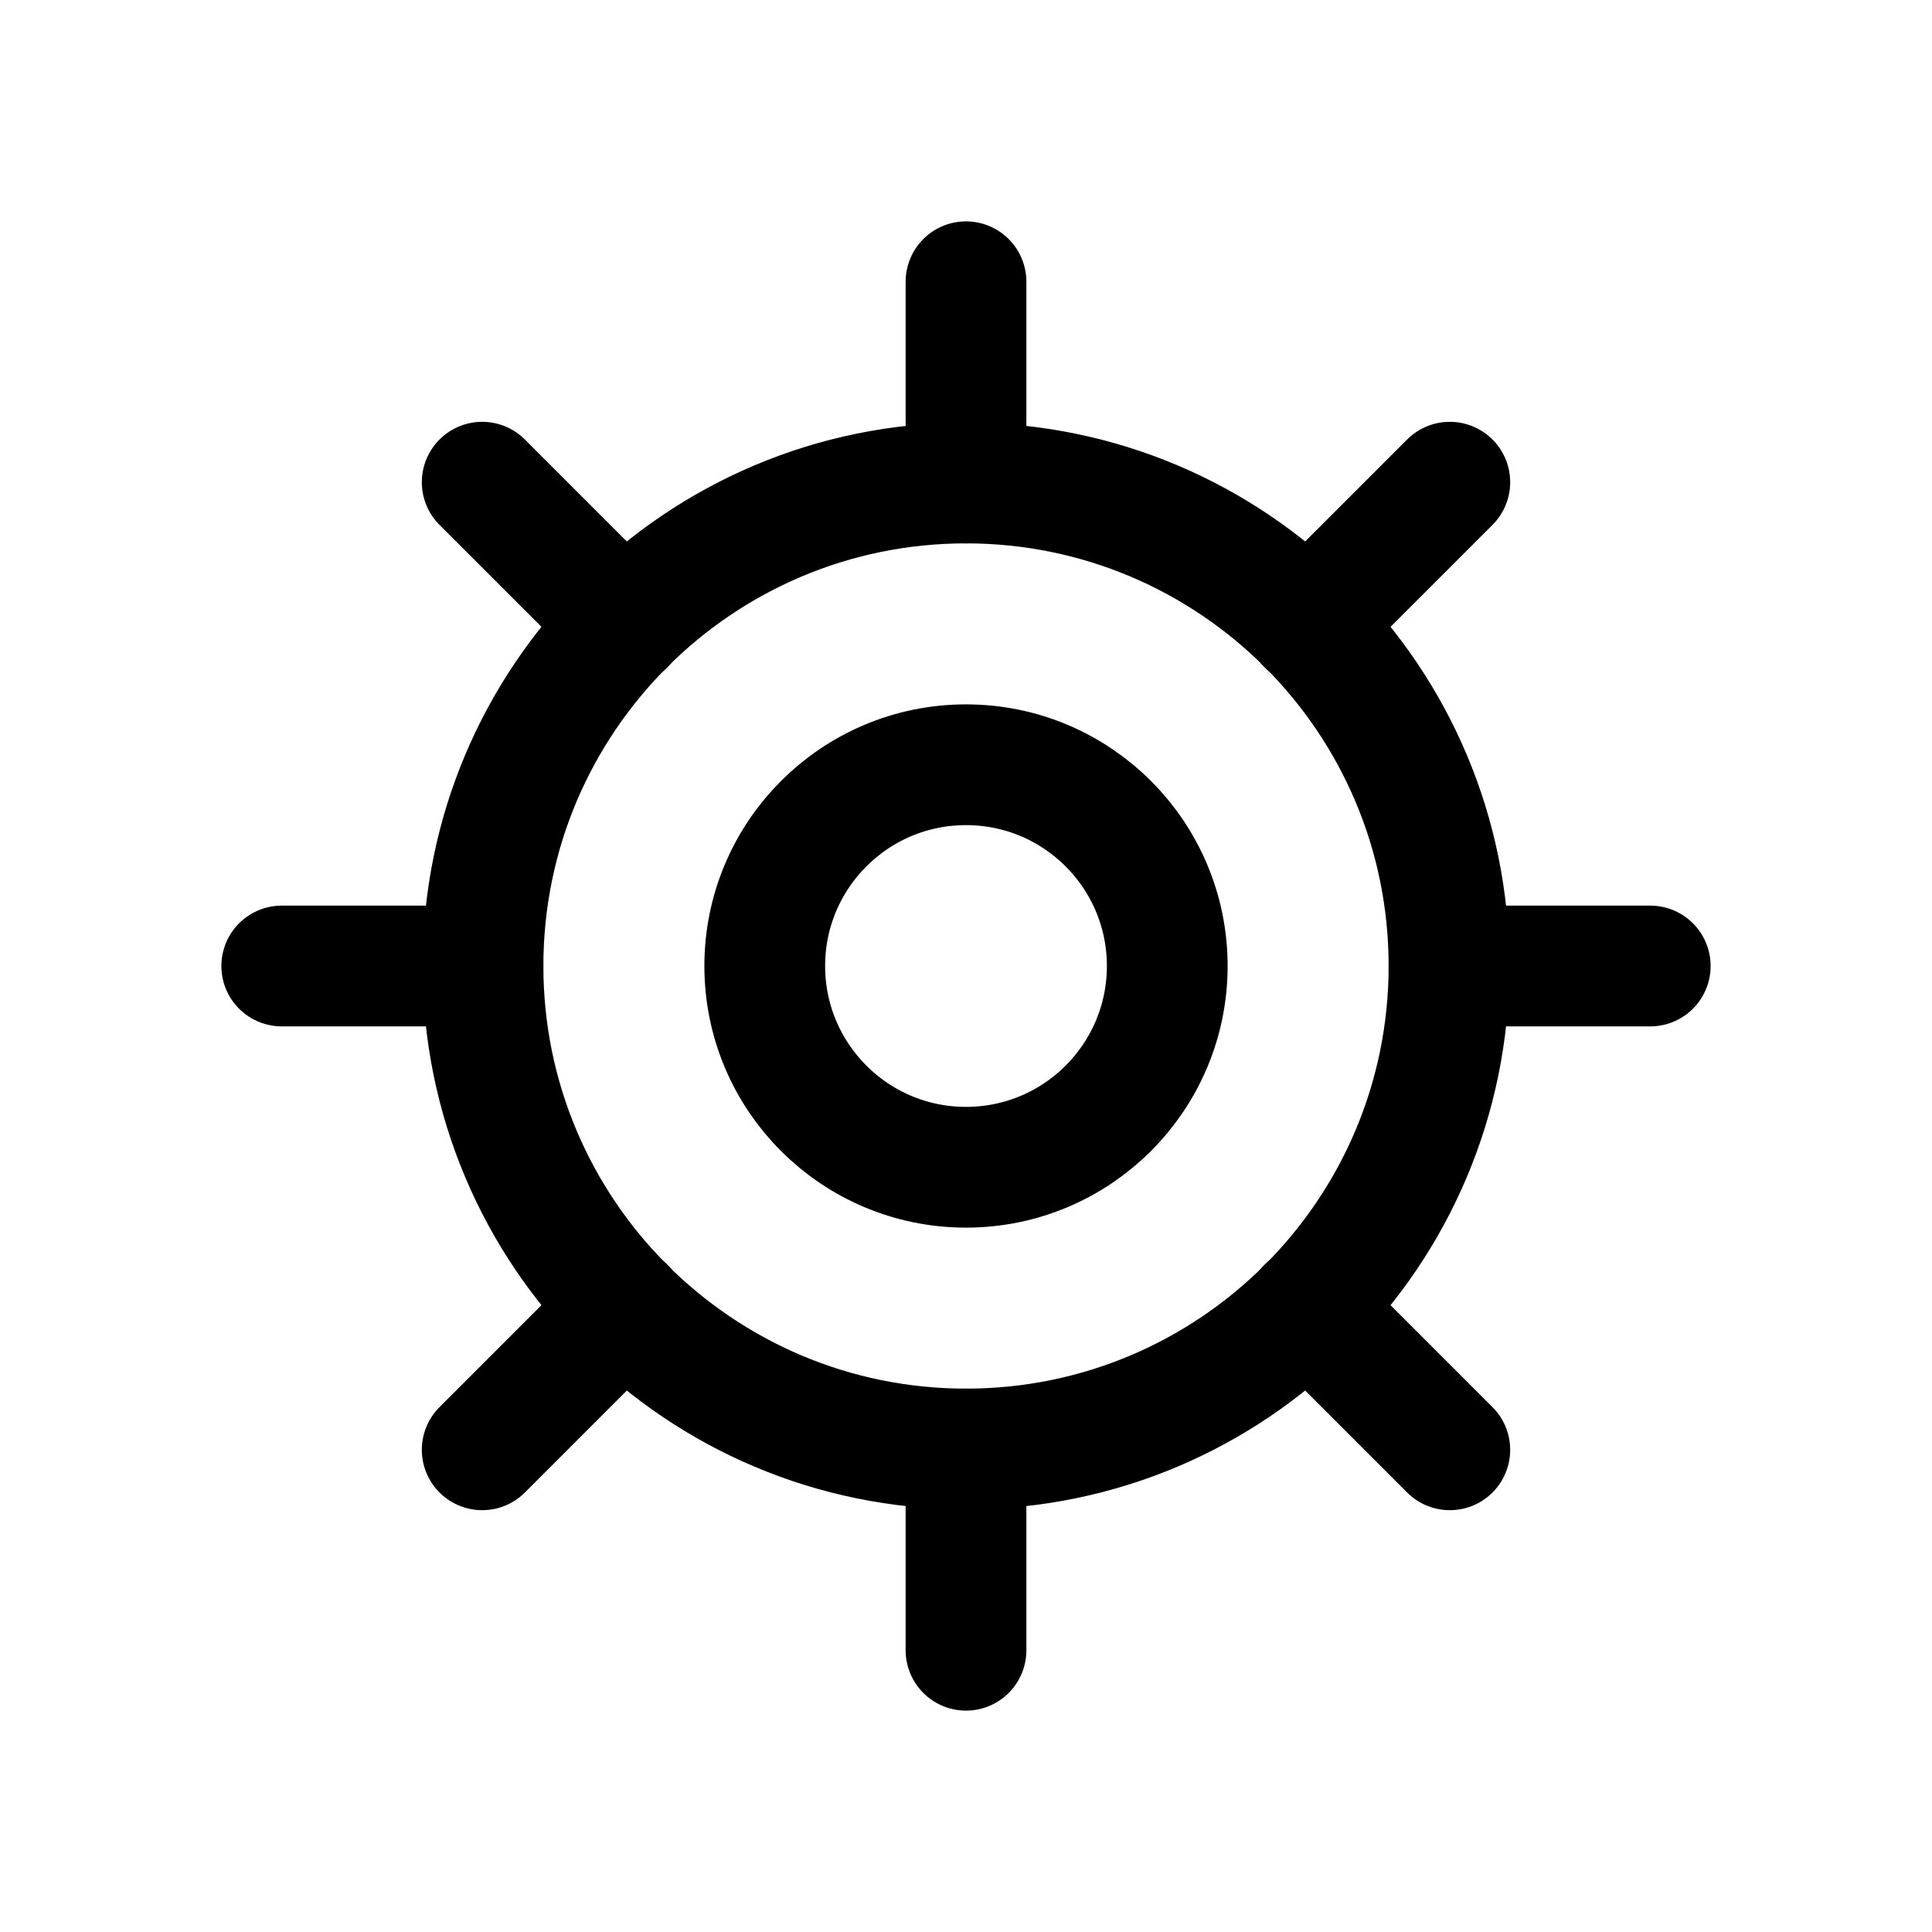
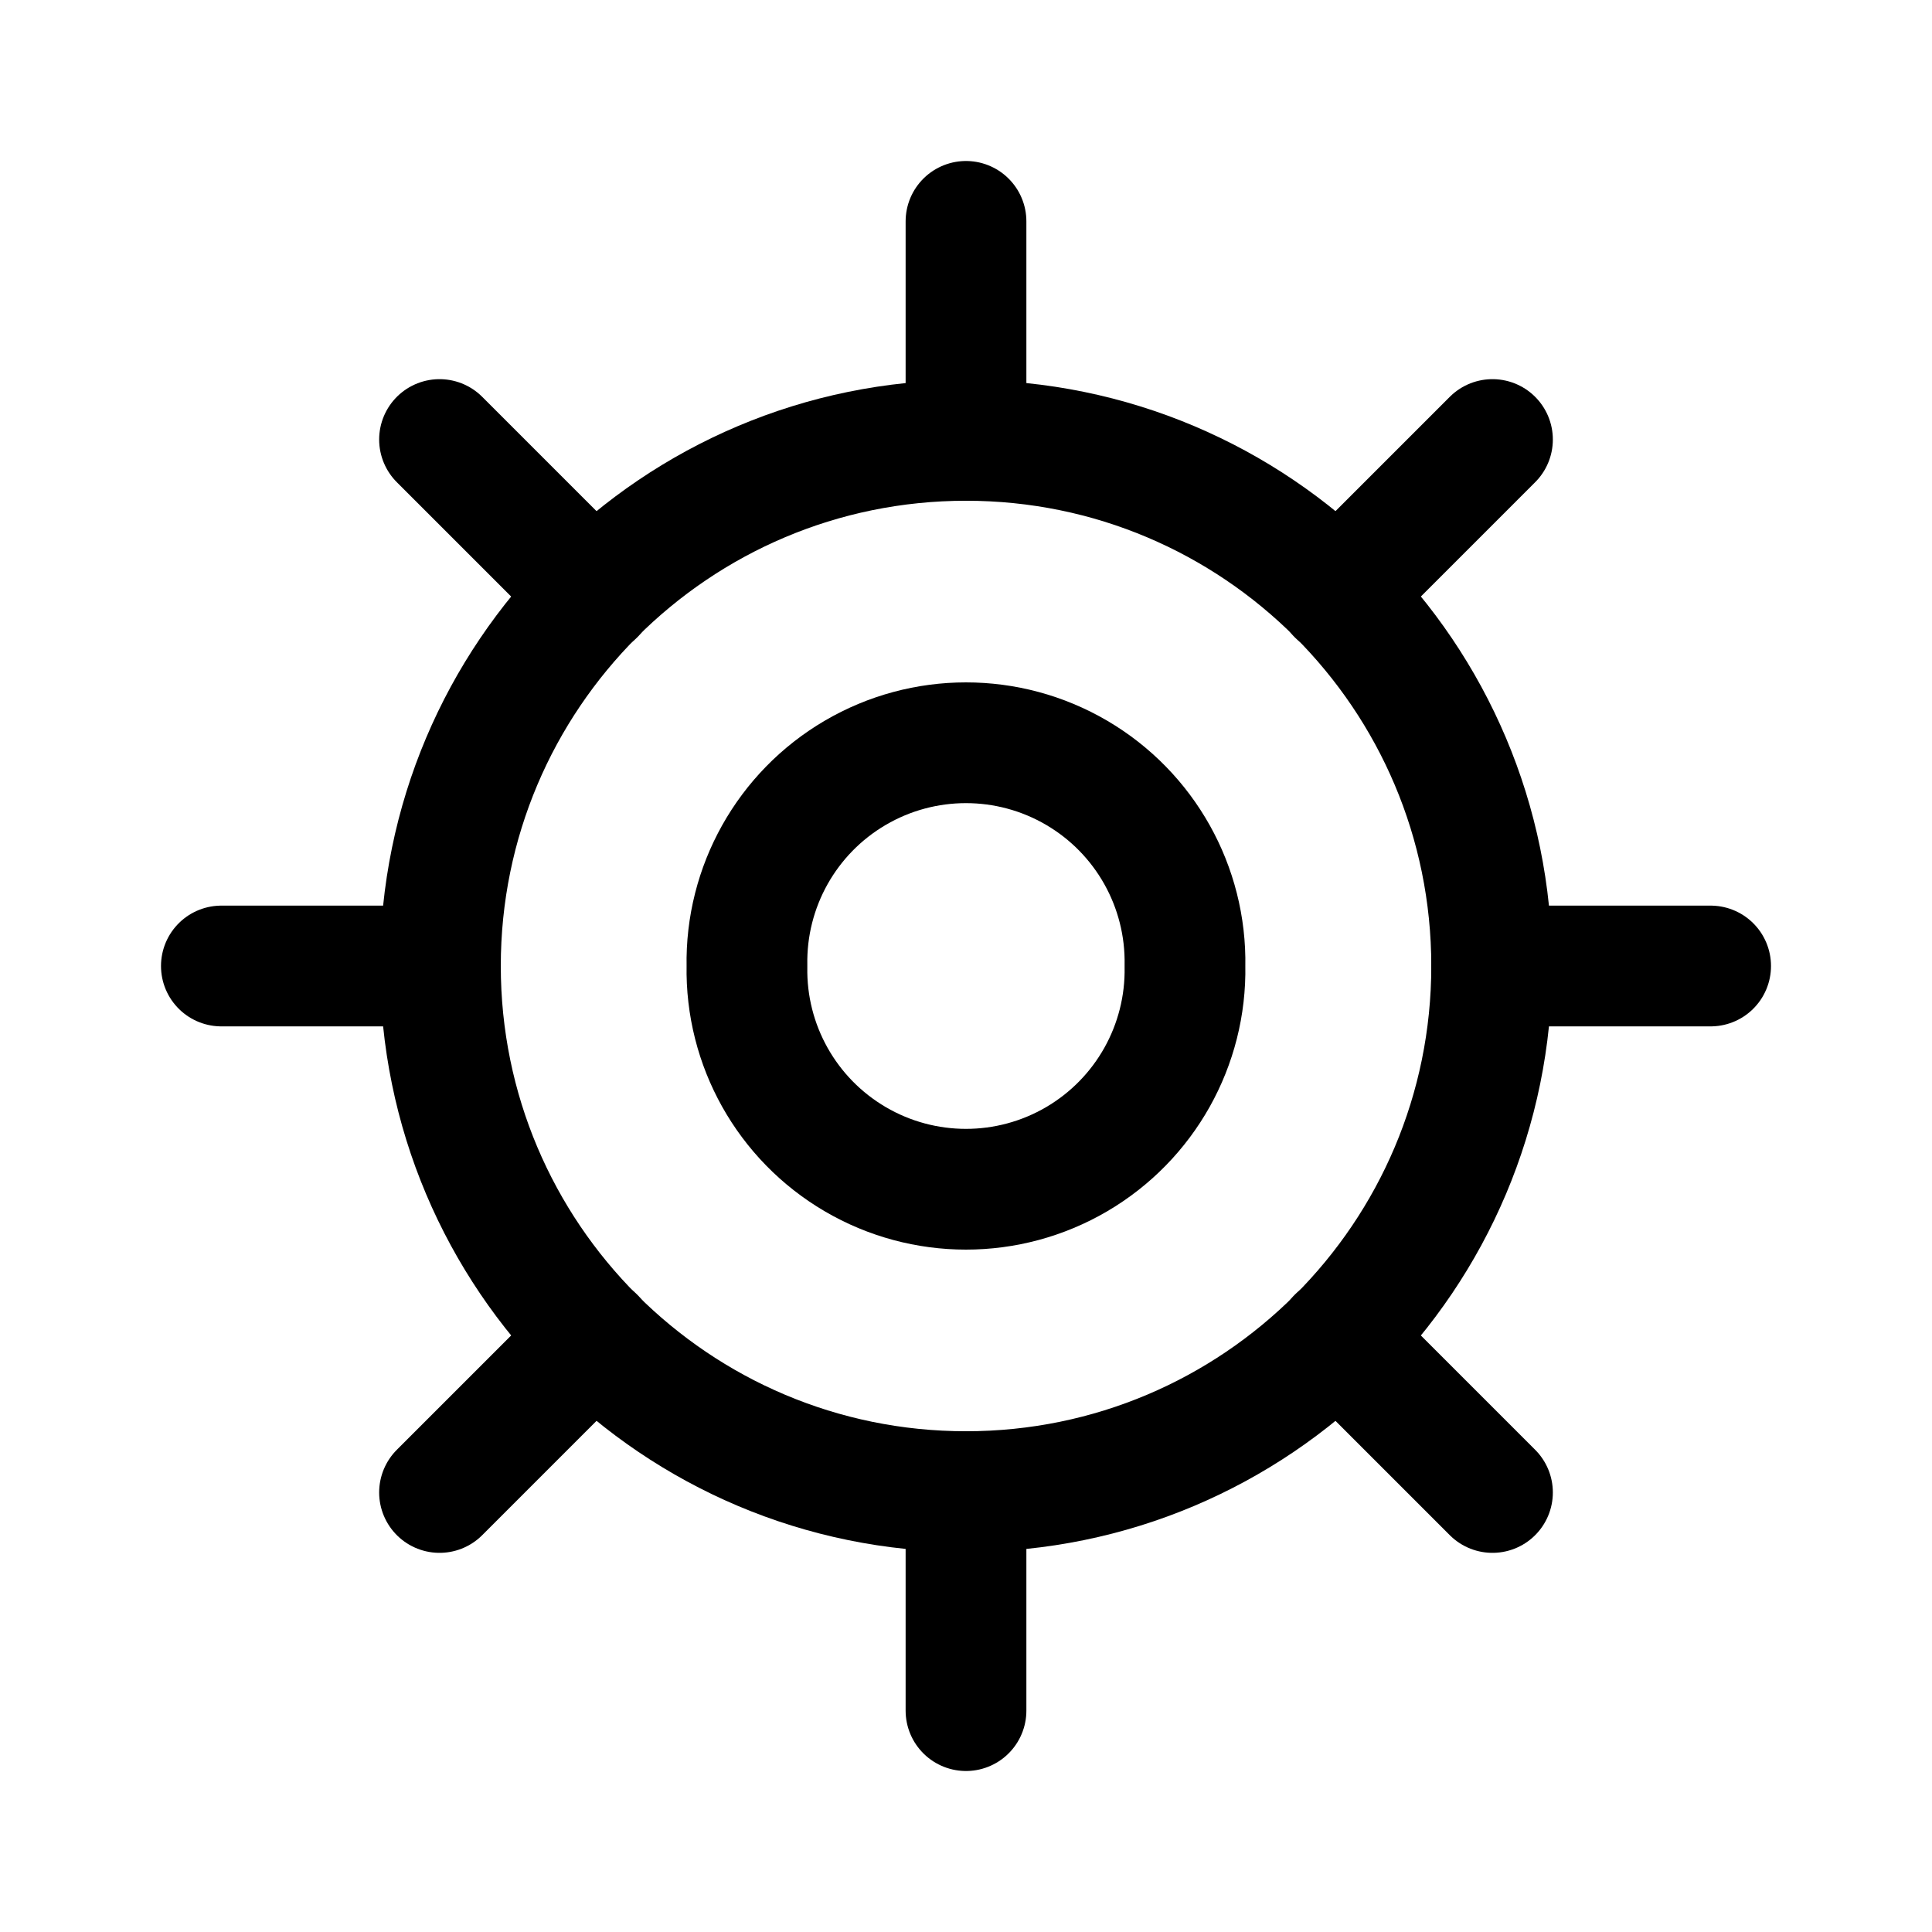
<svg xmlns="http://www.w3.org/2000/svg" width="24" height="24" viewBox="0 0 24 24">
-   <path d="M6 12a6 6 0 1 0 12 0a6 6 0 1 0 -12 0Z" fill="none" stroke="#000000" stroke-width="1.5" stroke-linecap="round" stroke-linejoin="round" />
-   <path d="M18.00 12.00L20.50 12.00M16.24 16.24L18.01 18.01M12.00 18.00L12.00 20.50M7.76 16.24L5.99 18.01M6.00 12.00L3.50 12.00M7.76 7.76L5.99 5.99M12.00 6.00L12.00 3.50M16.24 7.76L18.01 5.99" fill="none" stroke="#000000" stroke-width="1.5" stroke-linecap="round" stroke-linejoin="round" />
-   <path d="M9.5 12a2.5 2.5 0 1 0 5 0a2.5 2.5 0 1 0 -5 0Z" fill="none" stroke="#000000" stroke-width="1.5" stroke-linecap="round" stroke-linejoin="round" />
+   <path d="M 5.471 12 a 6.529 6.529 0 1 0 13.059 0 a 6.529 6.529 0 1 0 -13.059 0 Z" fill="none" stroke="#000000" stroke-width="1.5" stroke-linecap="round" stroke-linejoin="round" />
+   <path d="M 18.529 12 L 21.25 12 M 16.614 16.614 L 18.54 18.54 M 12 18.529 L 12 21.25 M 7.386 16.614 L 5.46 18.54 M 5.471 12 L 2.75 12 M 7.386 7.386 L 5.46 5.46 M 12 5.471 L 12 2.75 M 16.614 7.386 L 18.54 5.46" fill="none" stroke="#000000" stroke-width="1.5" stroke-linecap="round" stroke-linejoin="round" />
+   <path d="M 9.279 12 a 2.721 2.721 0 1 0 5.441 0 a 2.721 2.721 0 1 0 -5.441 0 Z" fill="none" stroke="#000000" stroke-width="1.5" stroke-linecap="round" stroke-linejoin="round" />
</svg>
